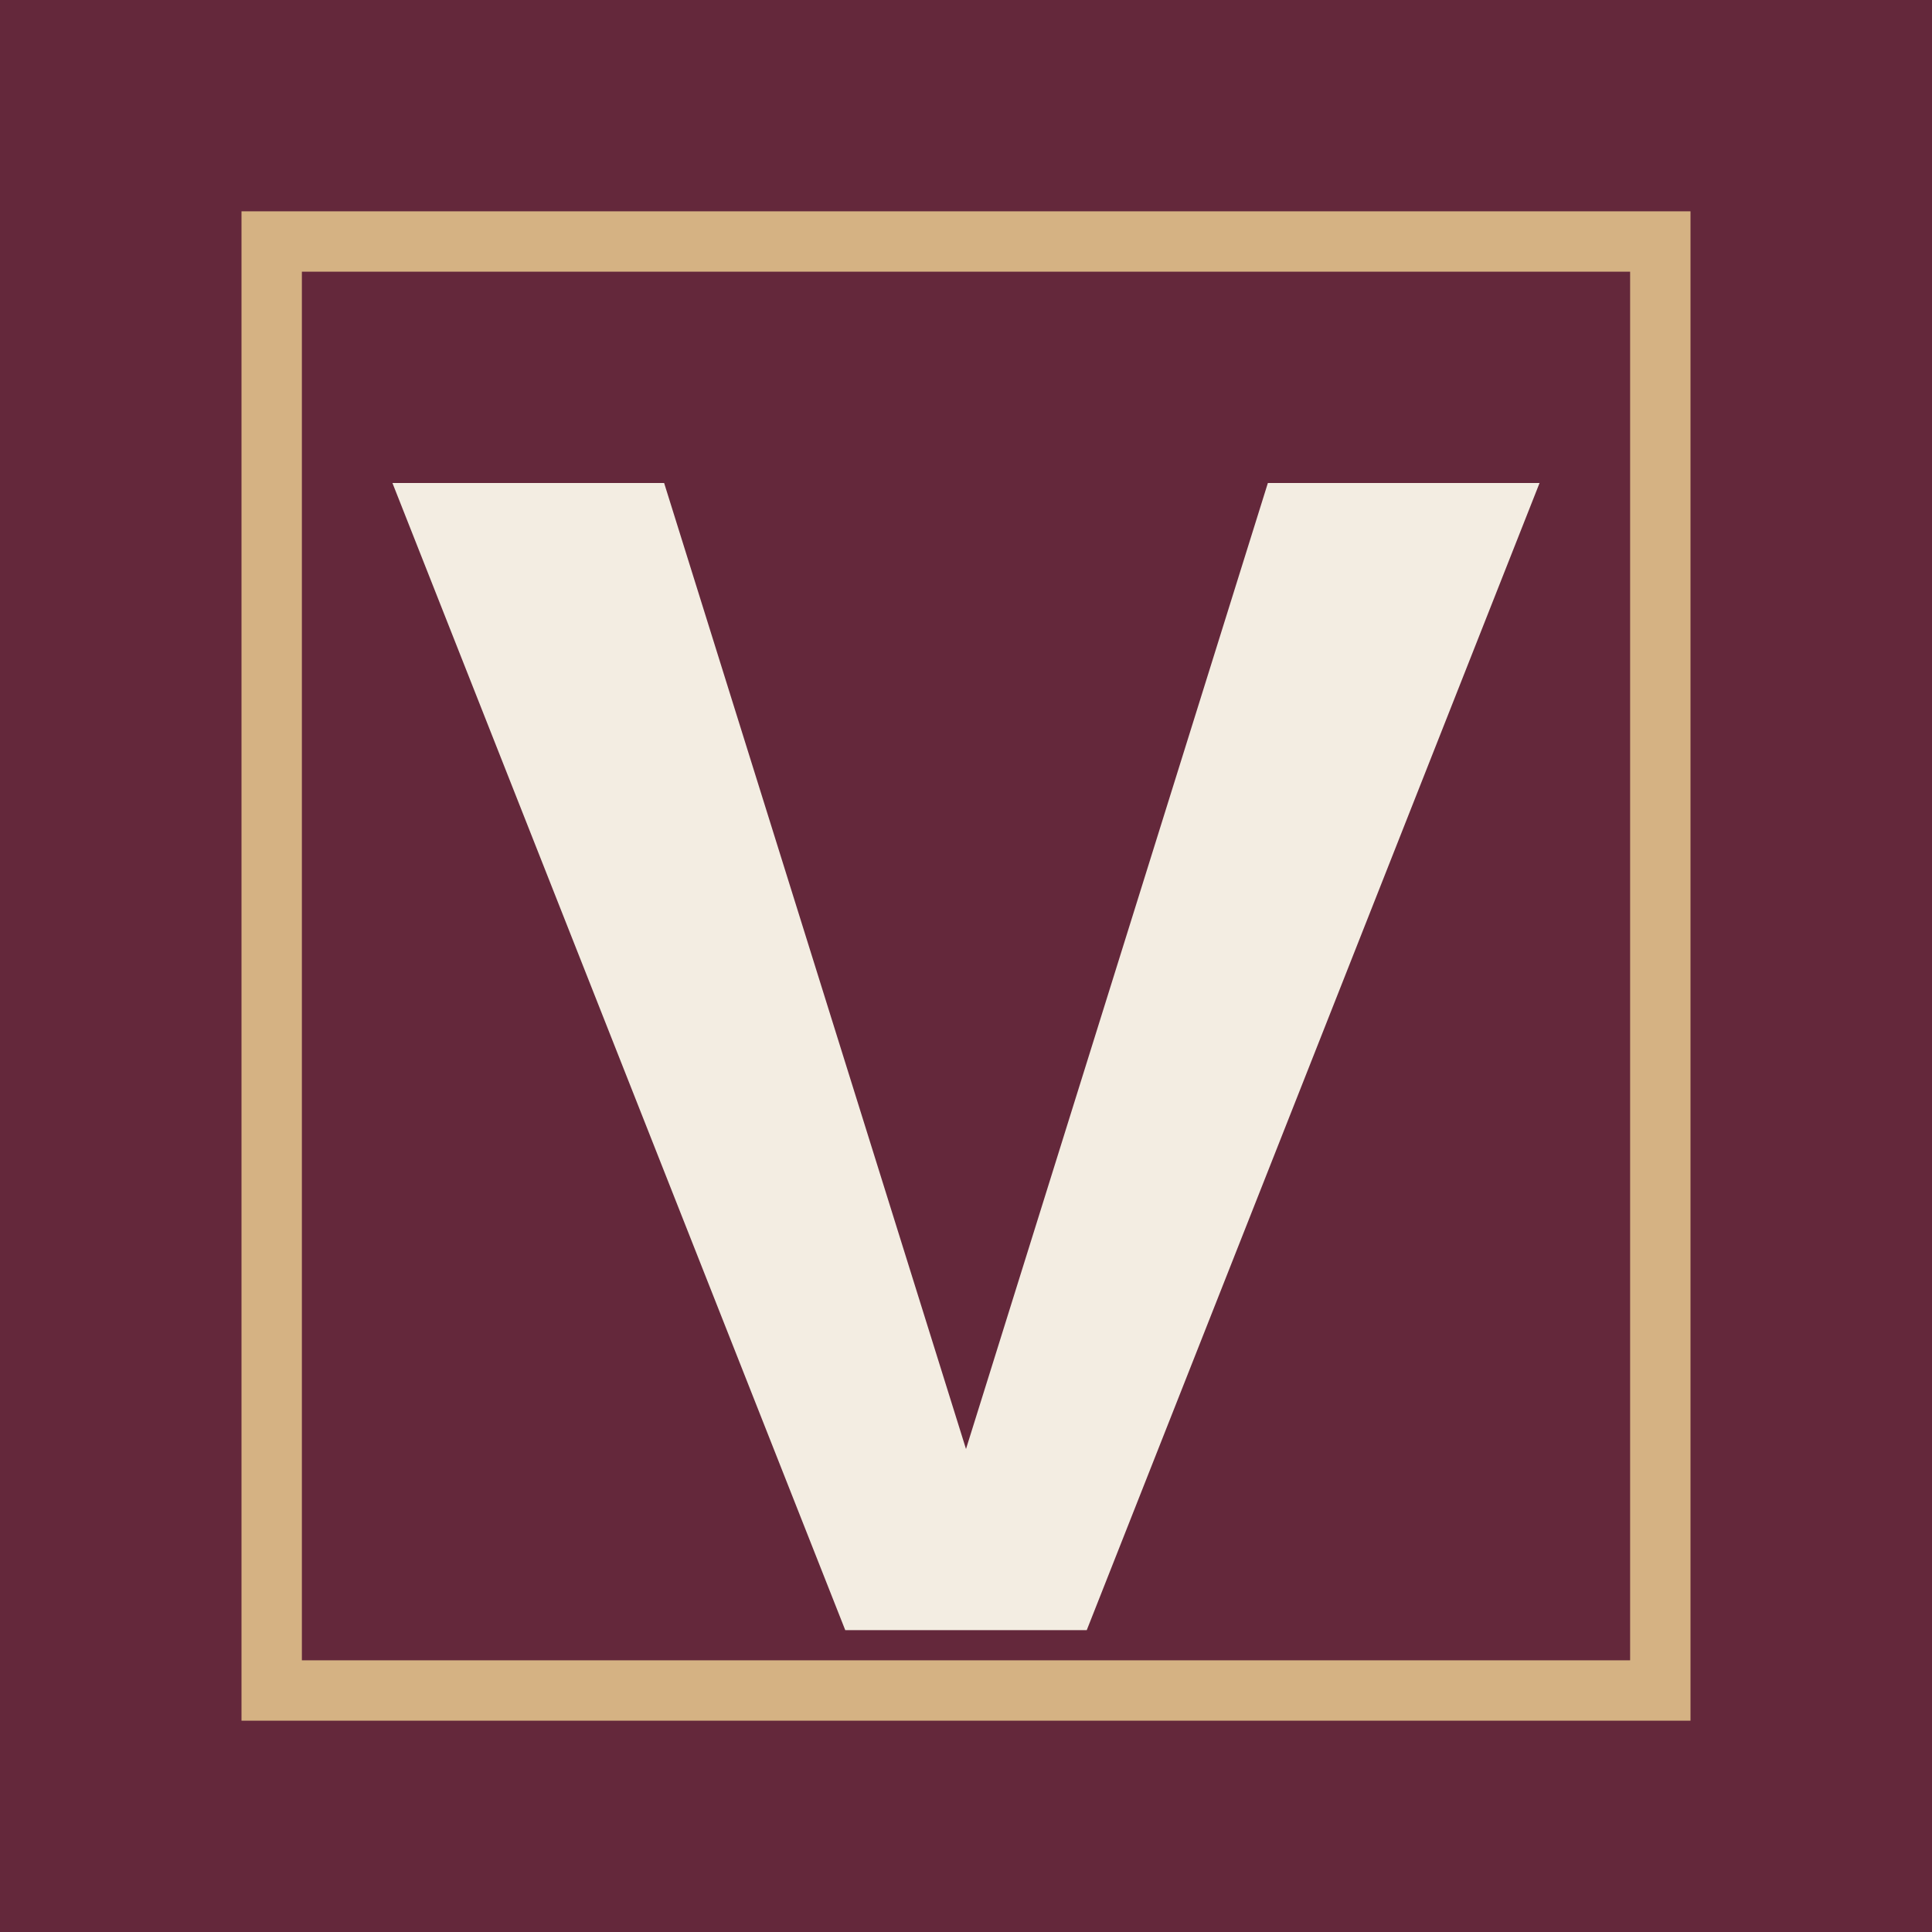
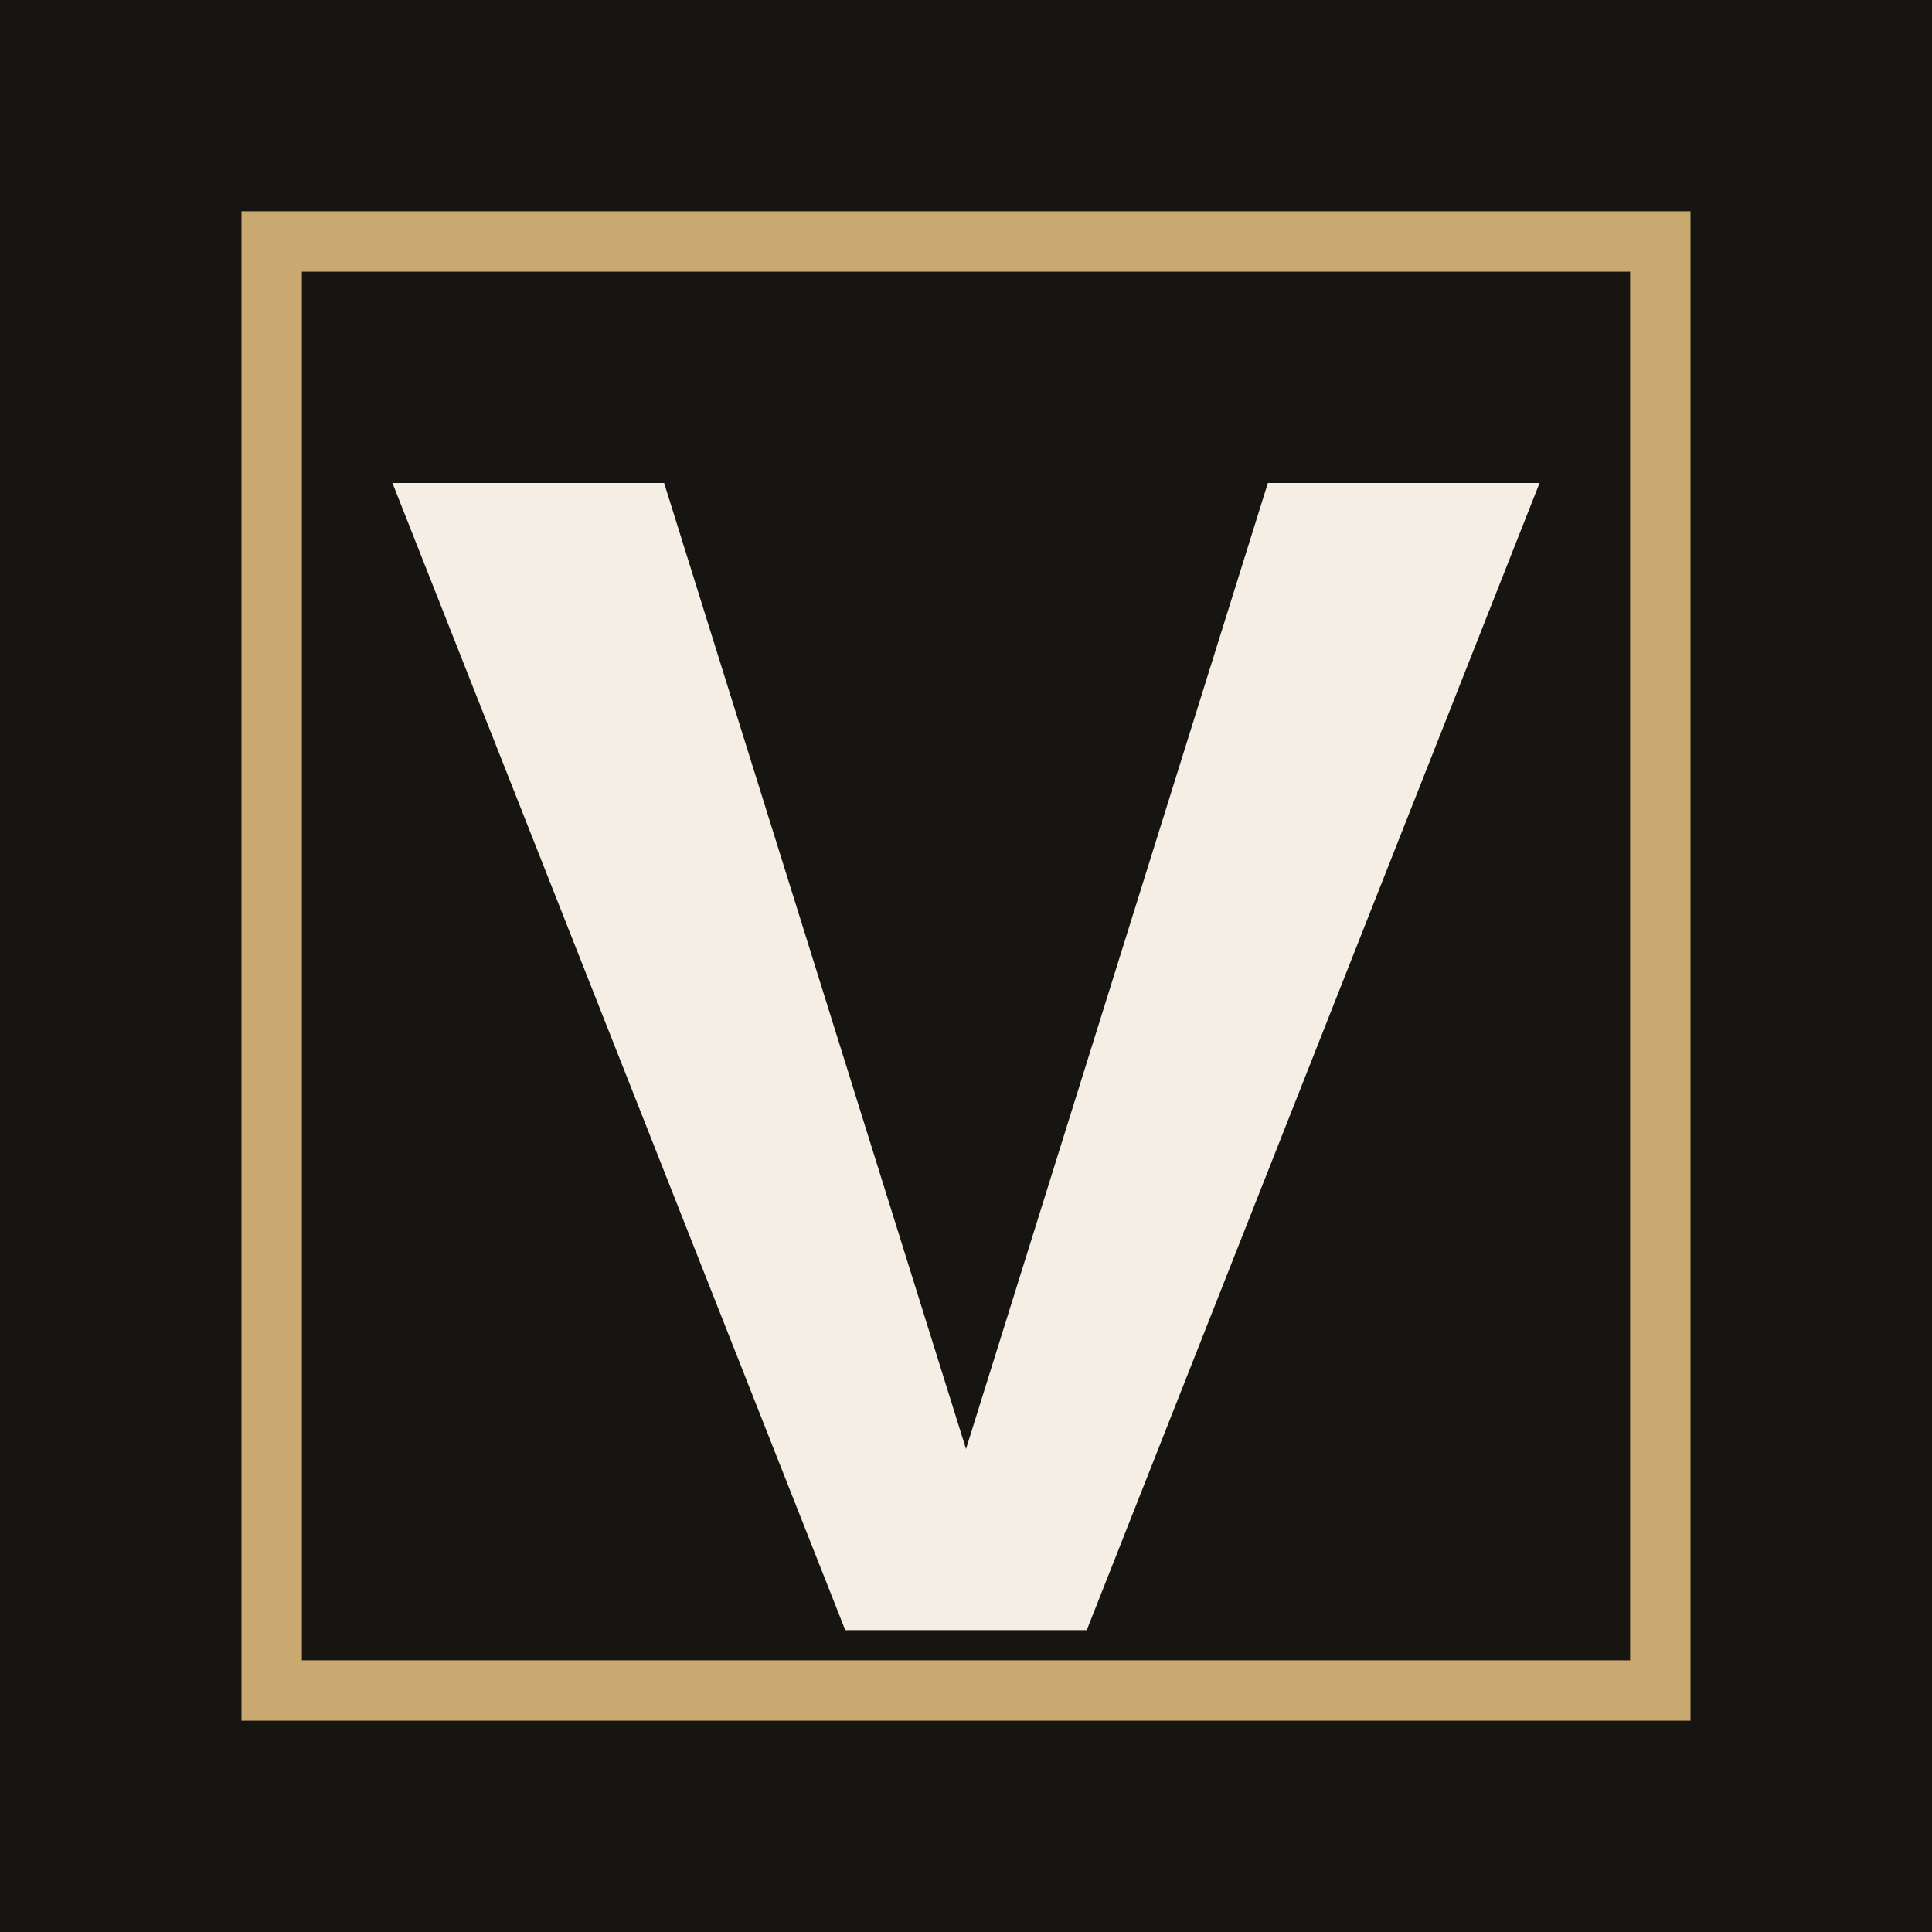
<svg xmlns="http://www.w3.org/2000/svg" viewBox="0 0 64 64">
-   <rect width="64" height="64" fill="#64283b" />
-   <path d="M13 16h9l10 32 10-32h9L36 54h-8z" fill="#f3ede2" />
-   <path d="M9 8h46v48H9z" fill="none" stroke="#d5b283" stroke-width="2" />
+   <rect width="64" height="64" fill="#171511" />
+   <path d="M13 16h9l10 32 10-32h9L36 54h-8z" fill="#f4eee4" />
+   <path d="M9 8h46v48H9z" fill="none" stroke="#c9a96f" stroke-width="2" />
</svg>
